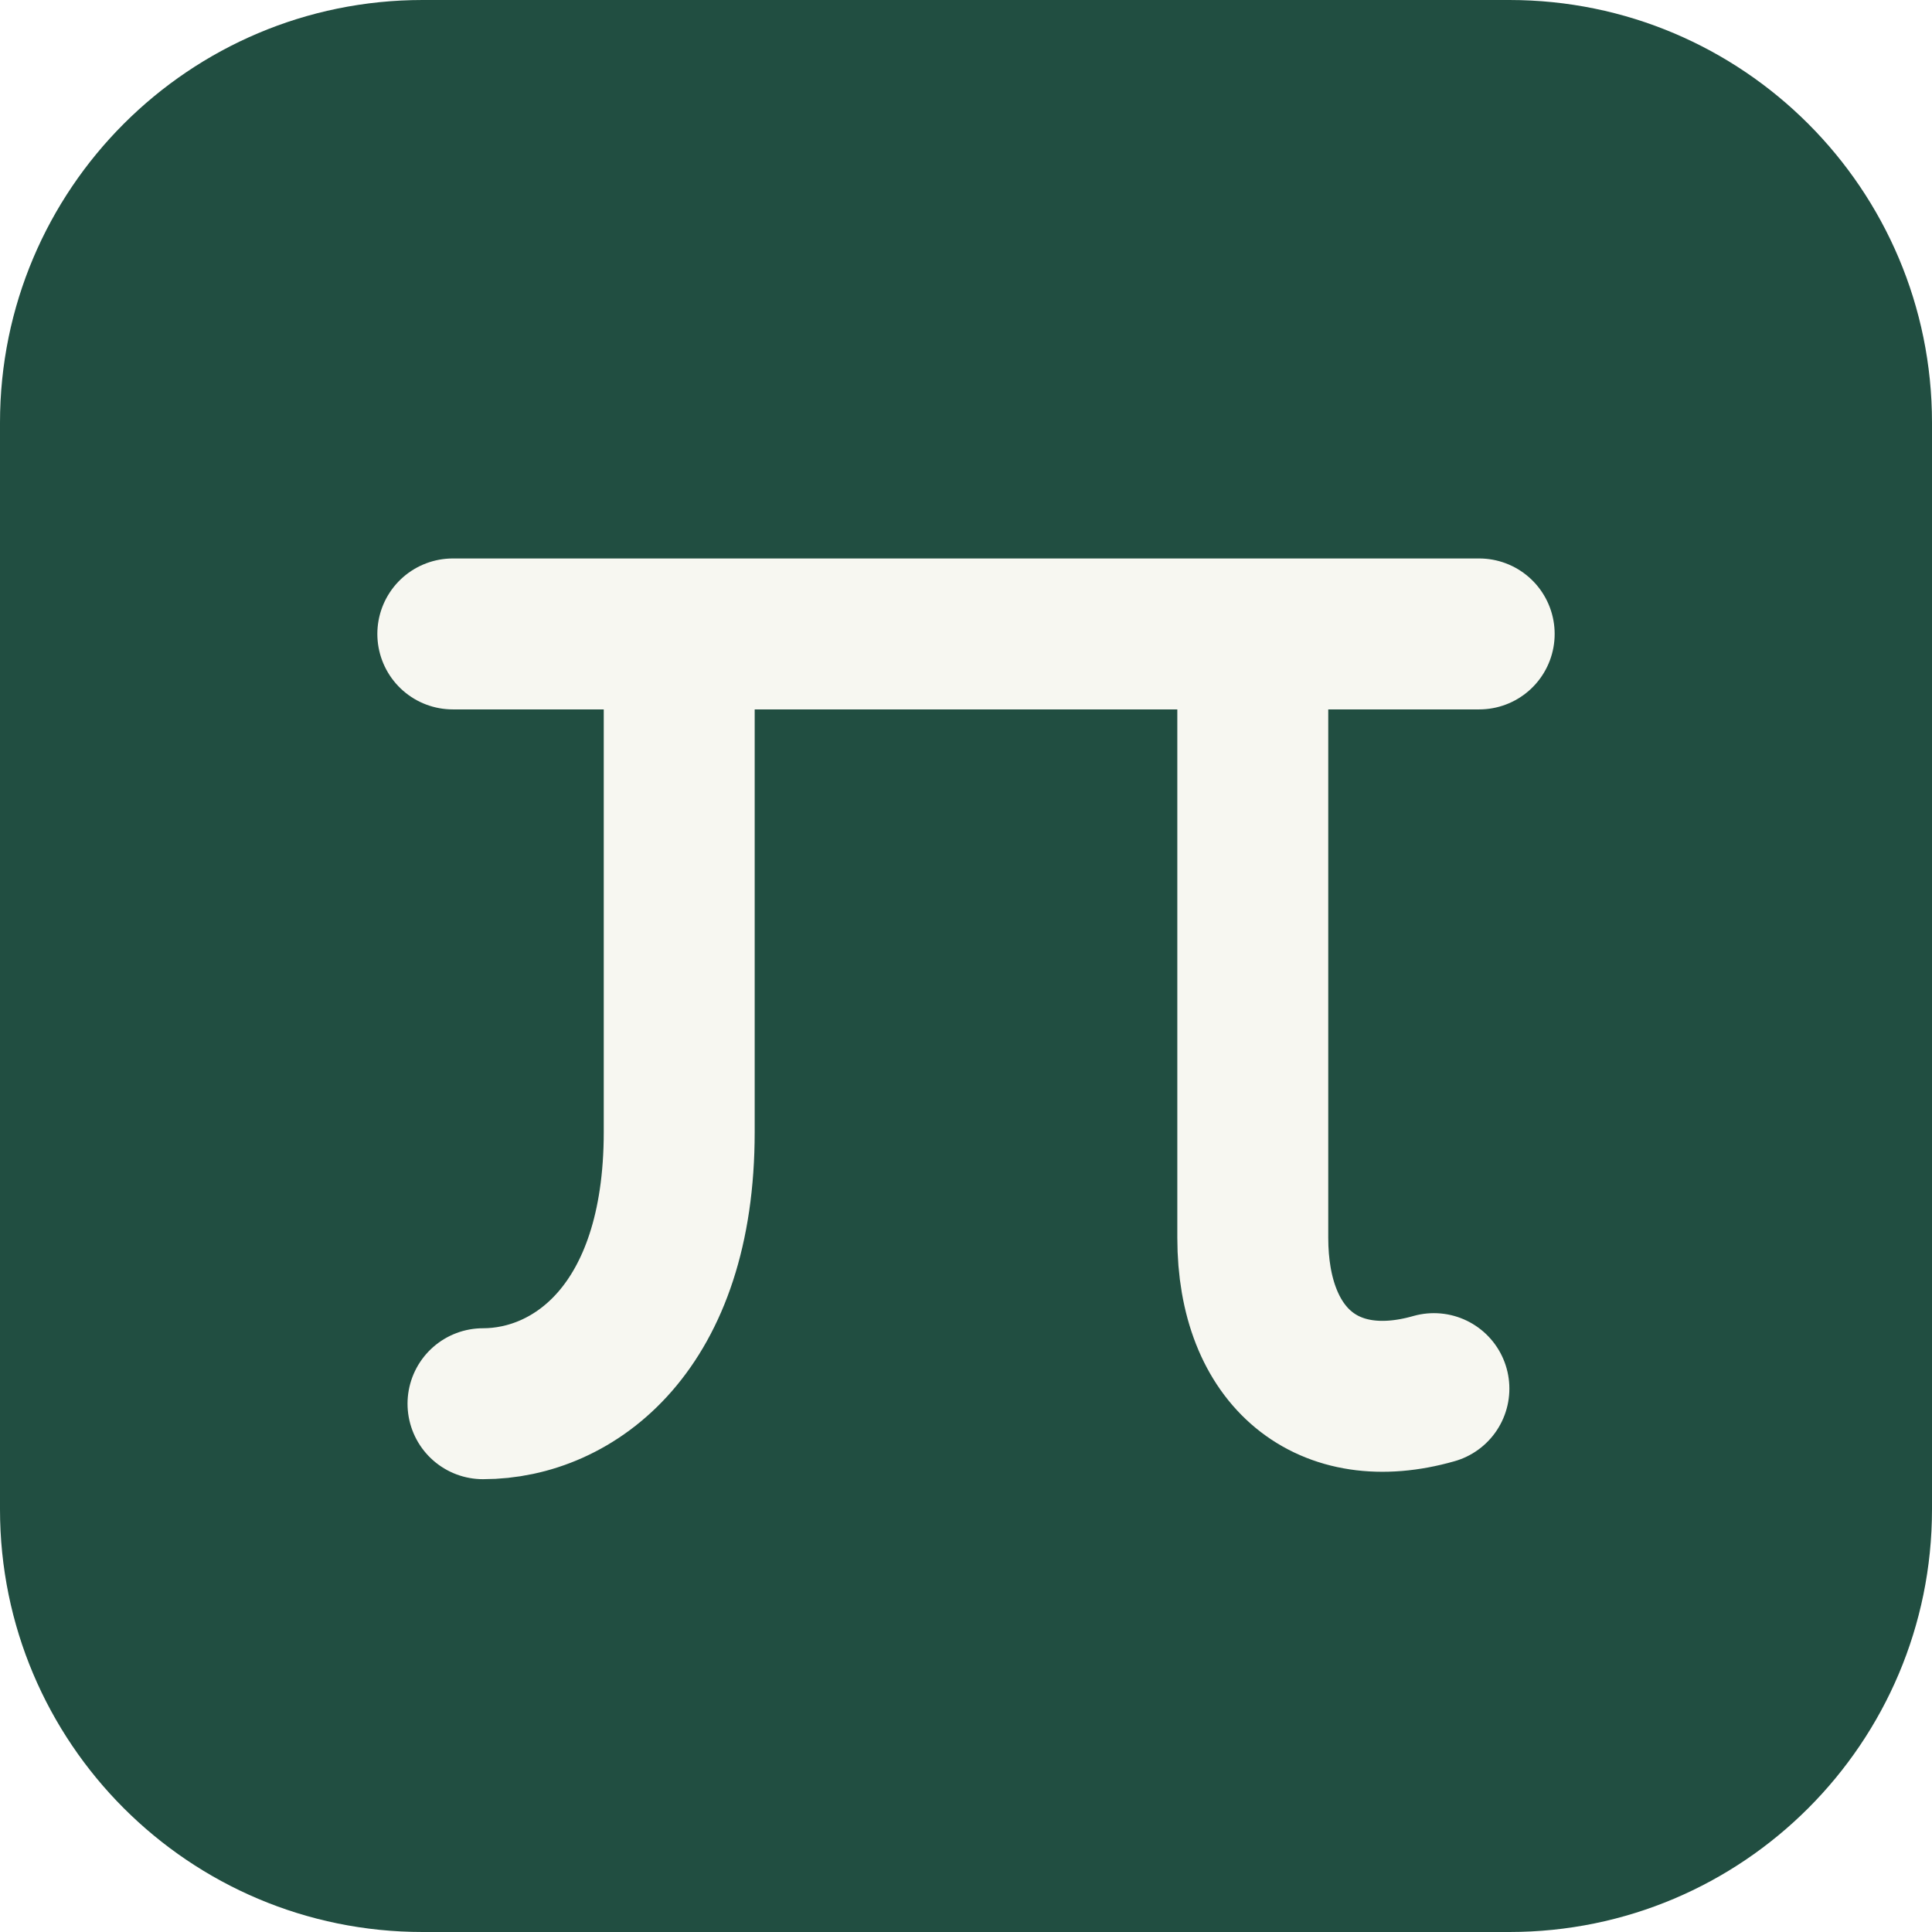
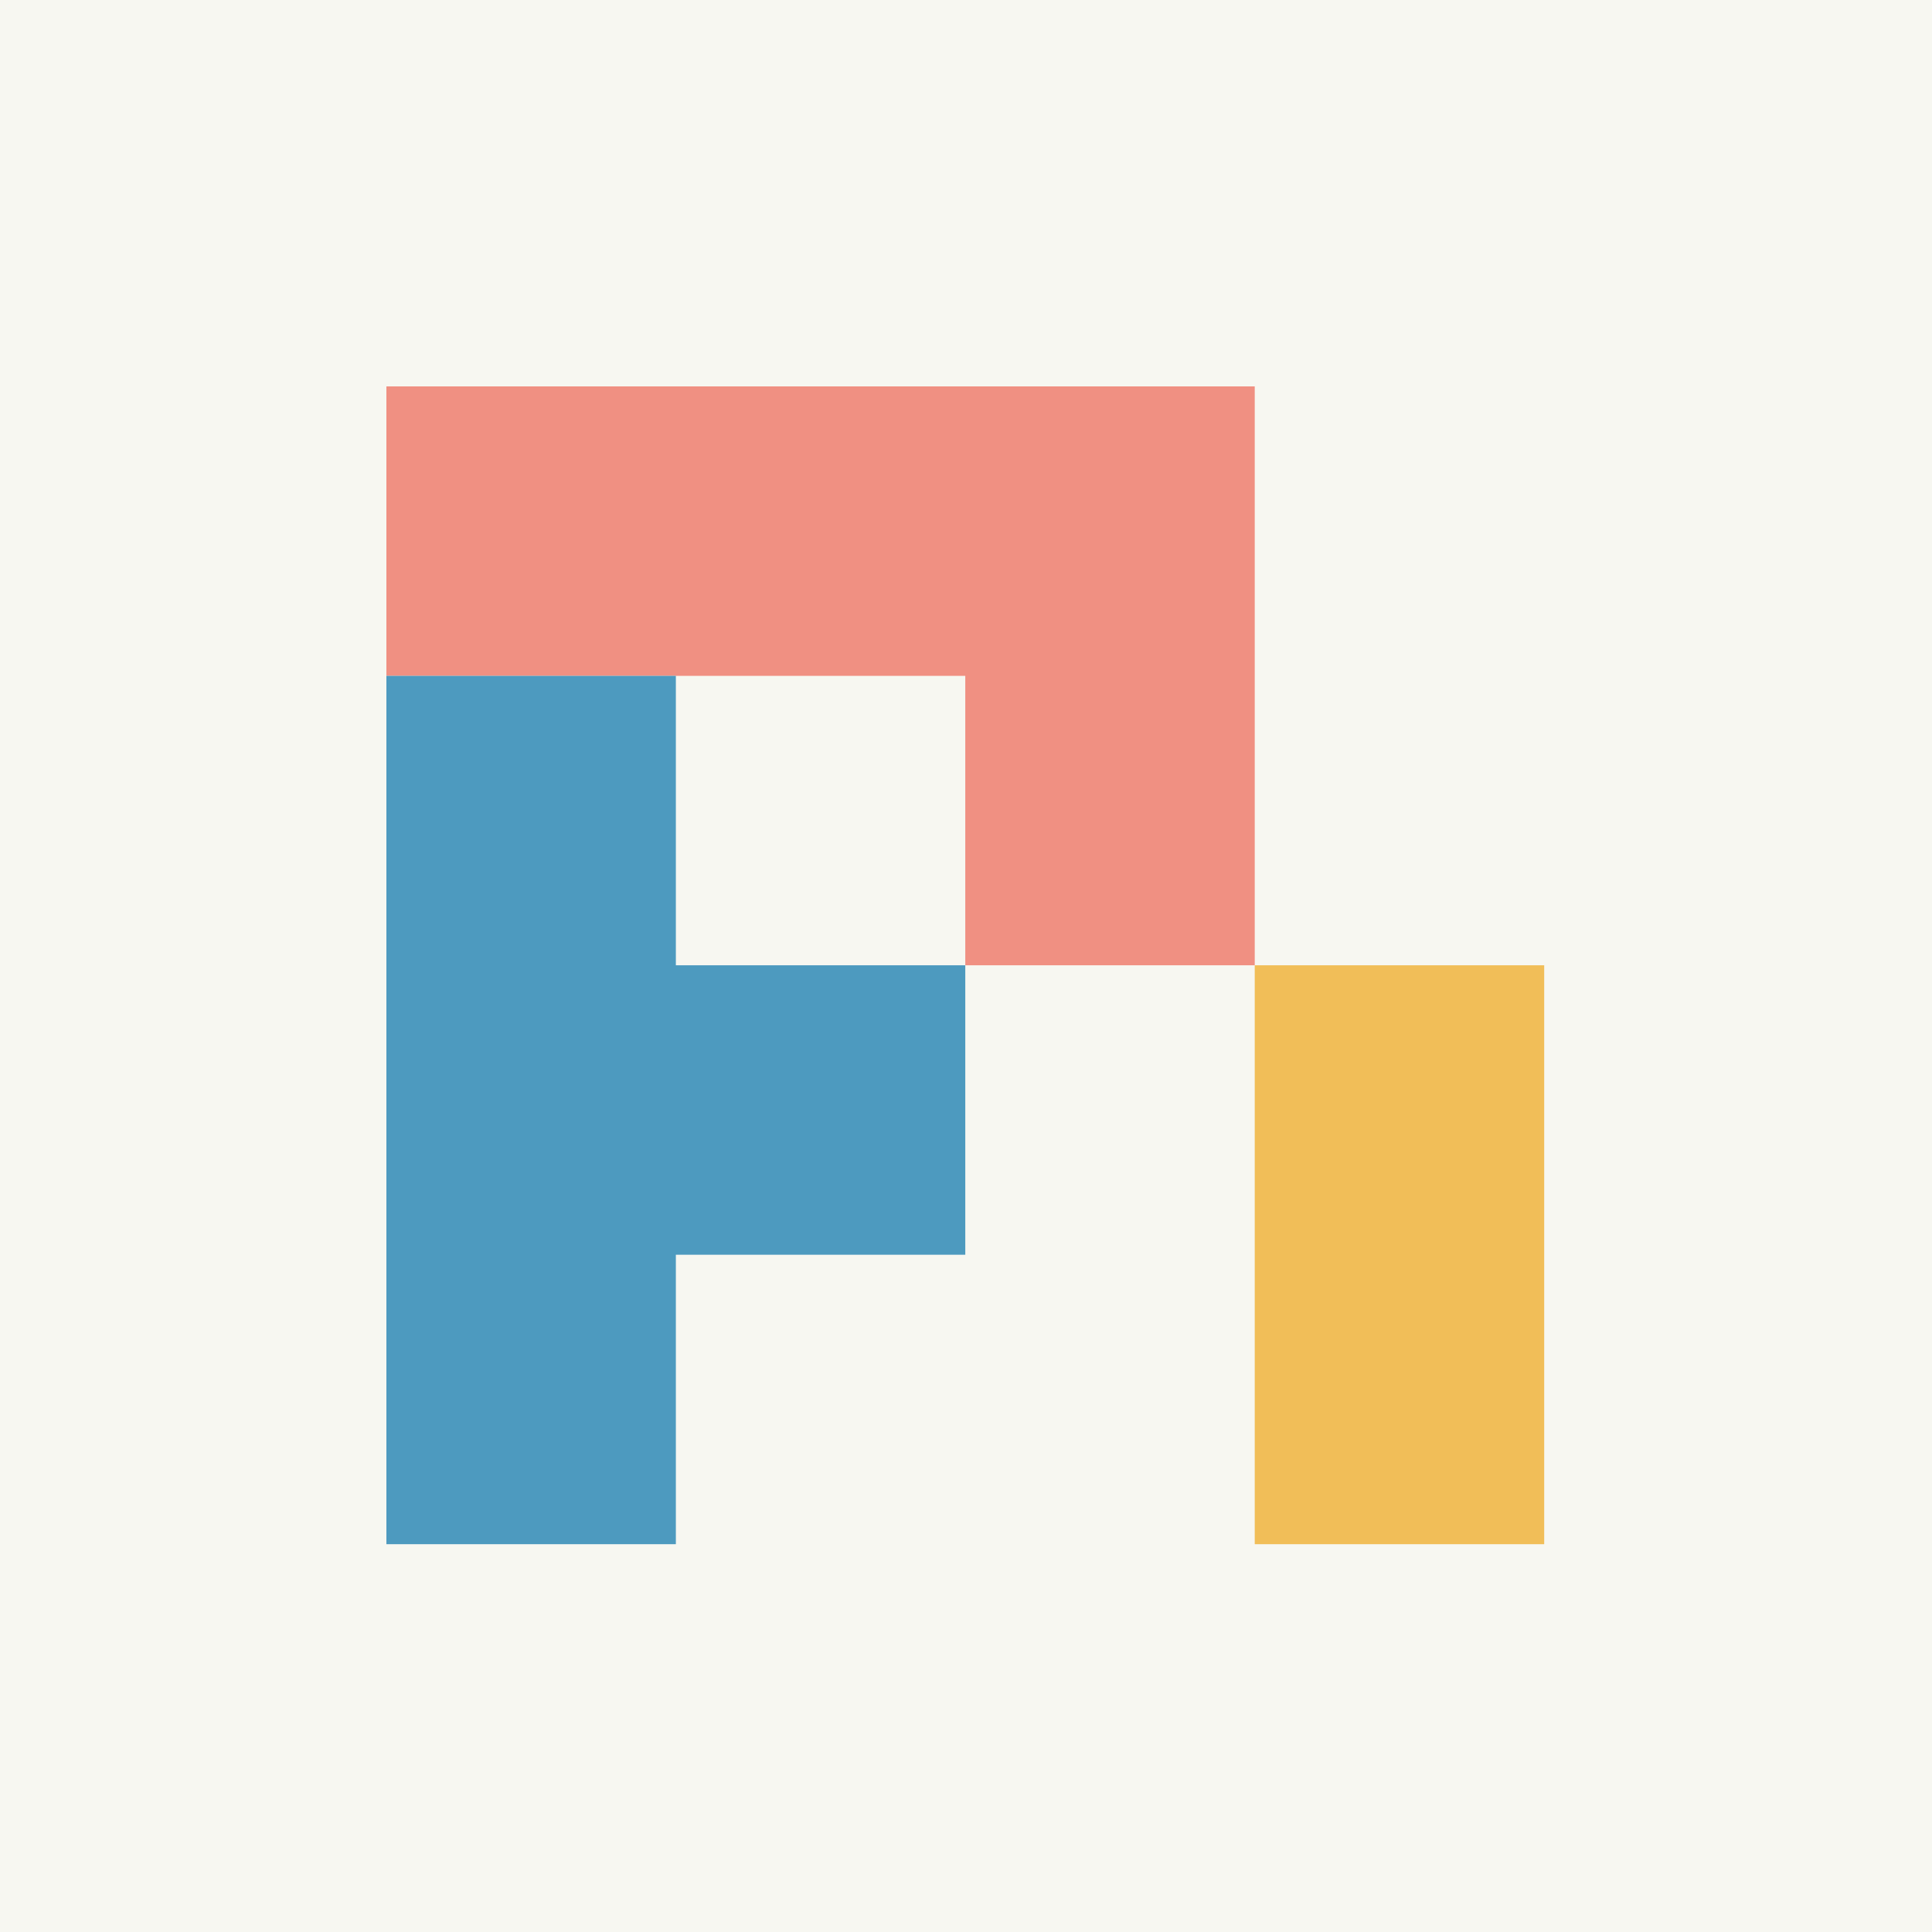
- <svg xmlns="http://www.w3.org/2000/svg" viewBox="0 0 128 128">
-   <rect width="128" height="128" rx="28" fill="#214e41" />
-   <path d="M30 42h68M45 43v32c0 13-7 18-13 18M83 43v39c0 8 5 12 12 10" stroke="#f7f7f1" stroke-width="10" stroke-linecap="round" fill="none" />
+ <svg xmlns="http://www.w3.org/2000/svg" viewBox="0 0 470 470">
+   <rect width="470" height="470" fill="#f7f7f1" />
+   <g transform="translate(94 94) scale(.6)">
+     <path fill="#F09082" d="M0 0H352.07V234.71H234.71V117.36H0Z" />
+     <path fill="#4D9ABF" d="M0 117.36H117.36V234.71H234.71V352.07H117.36V469.43H0Z" />
+     <path fill="#F1BE58" d="M352.07 234.71H469.43V469.43H352.07V234.71Z" />
+   </g>
</svg>
